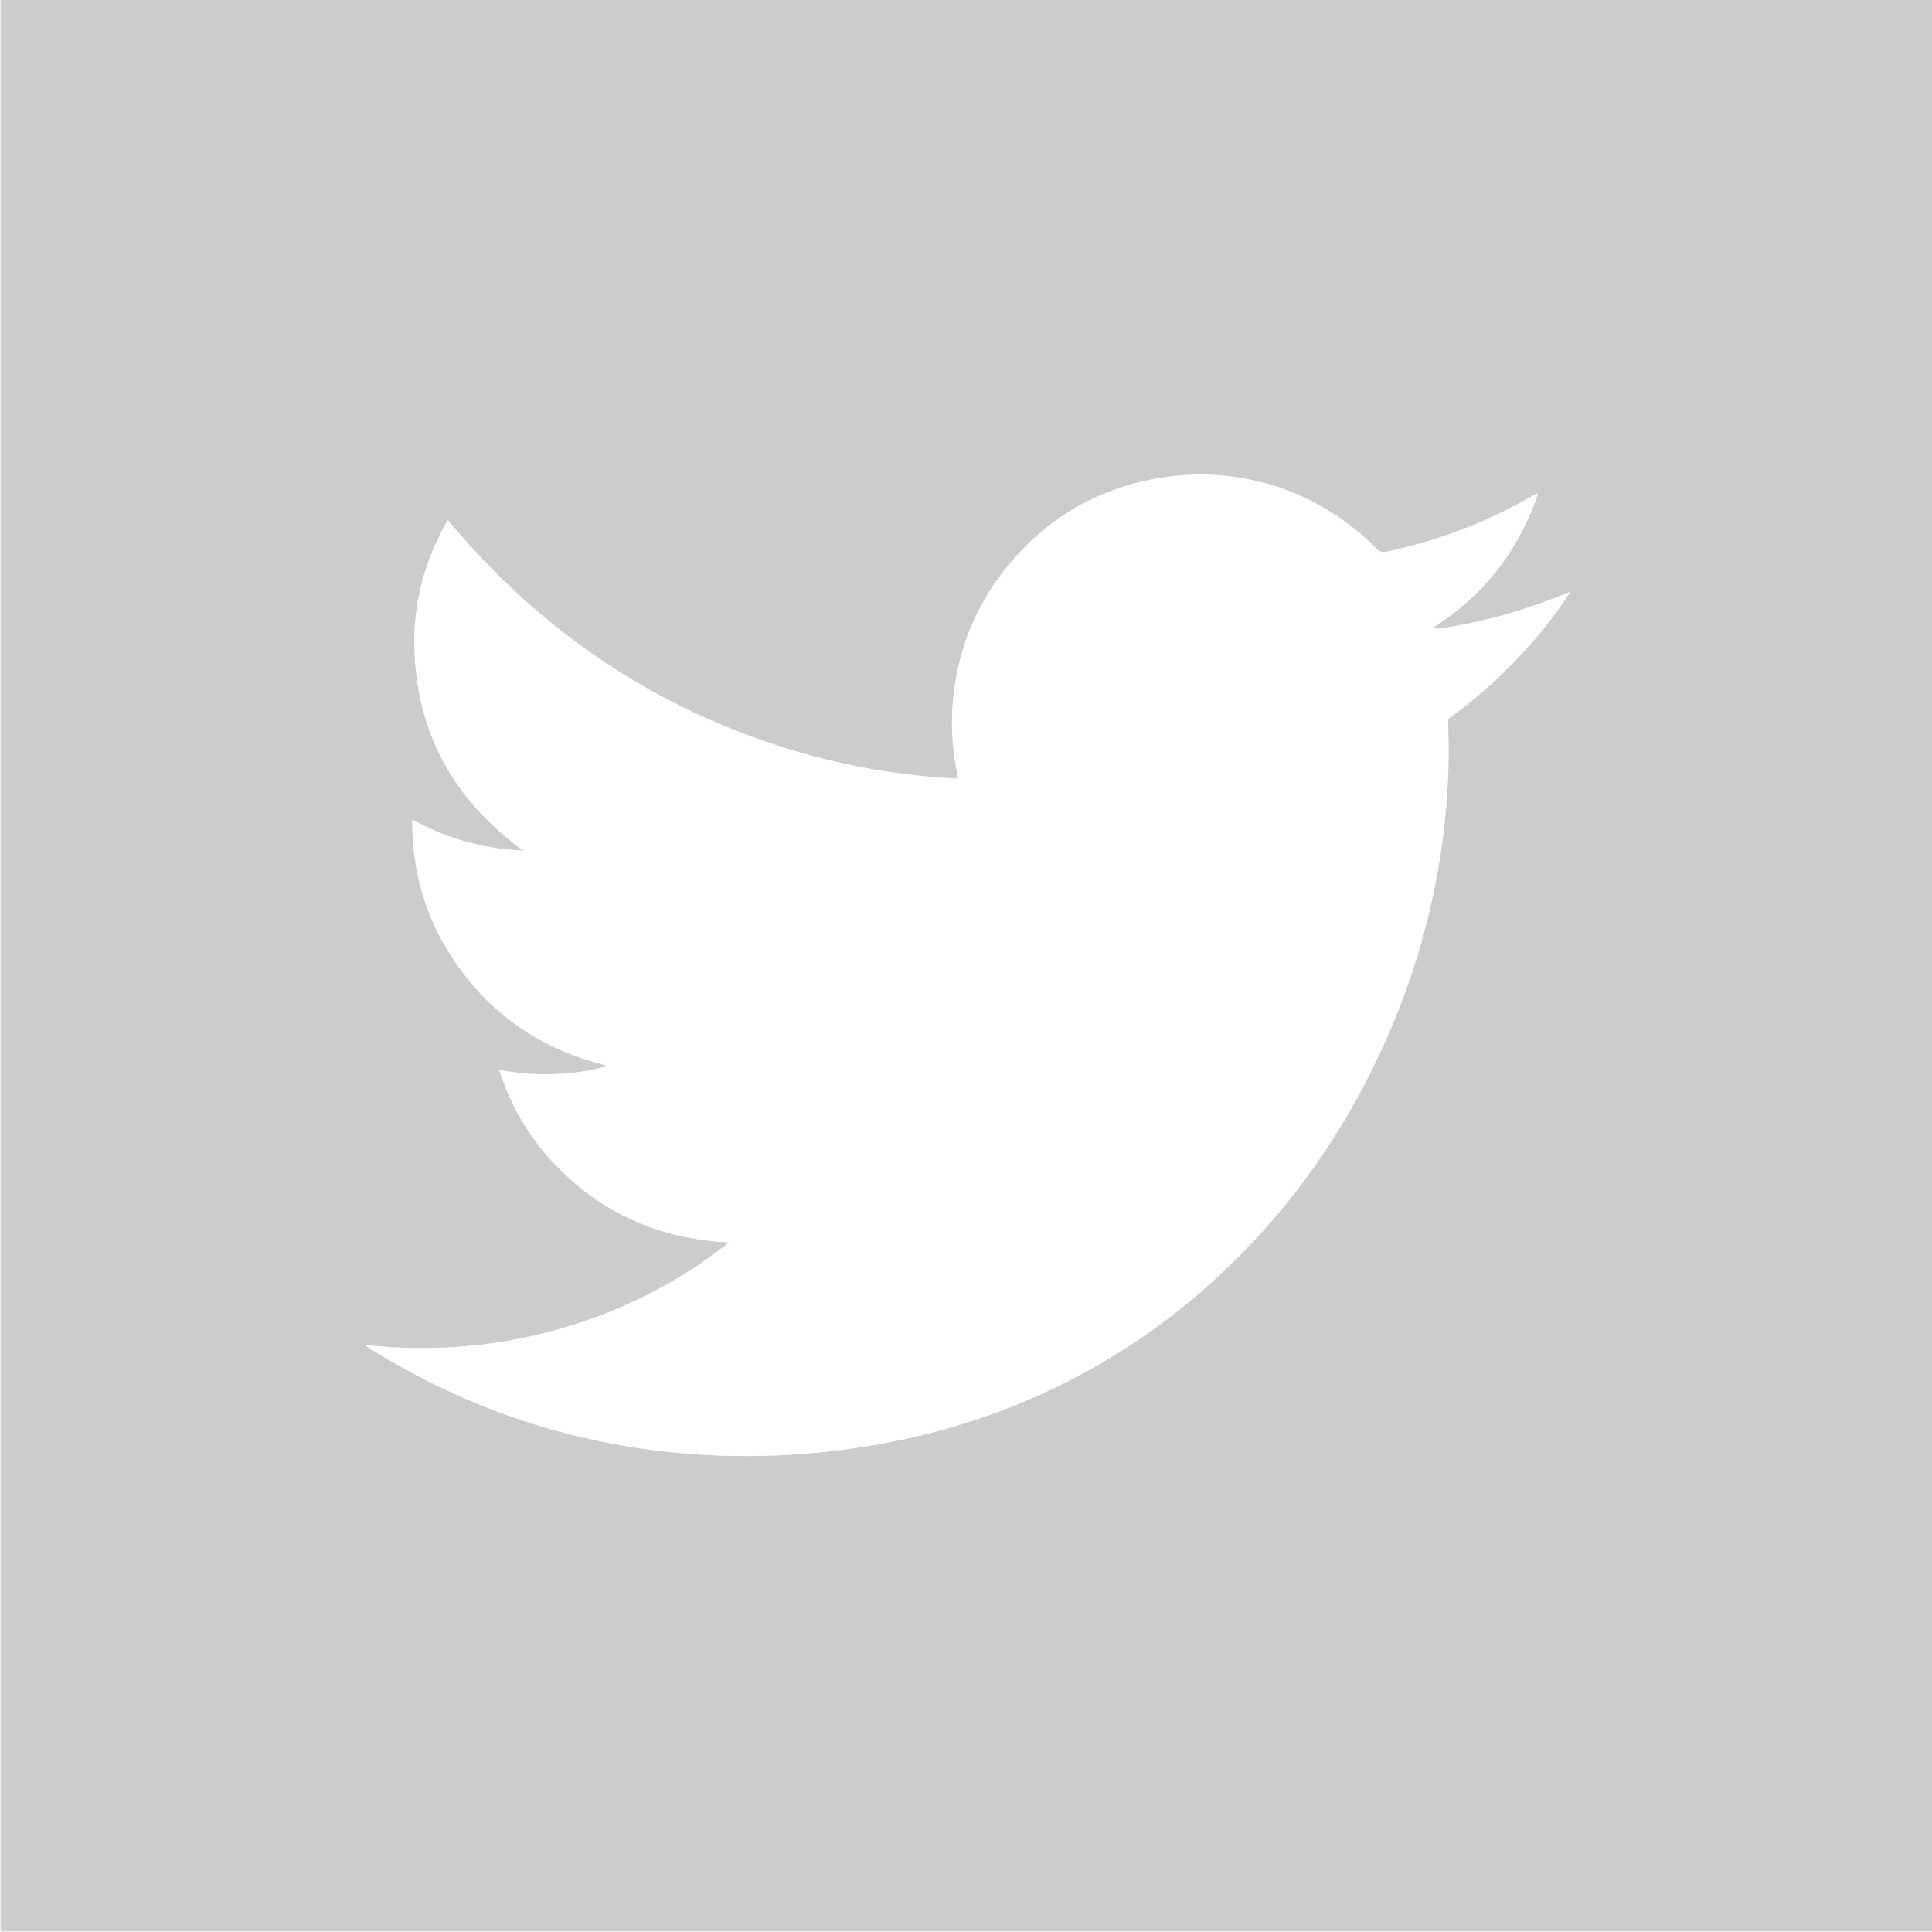
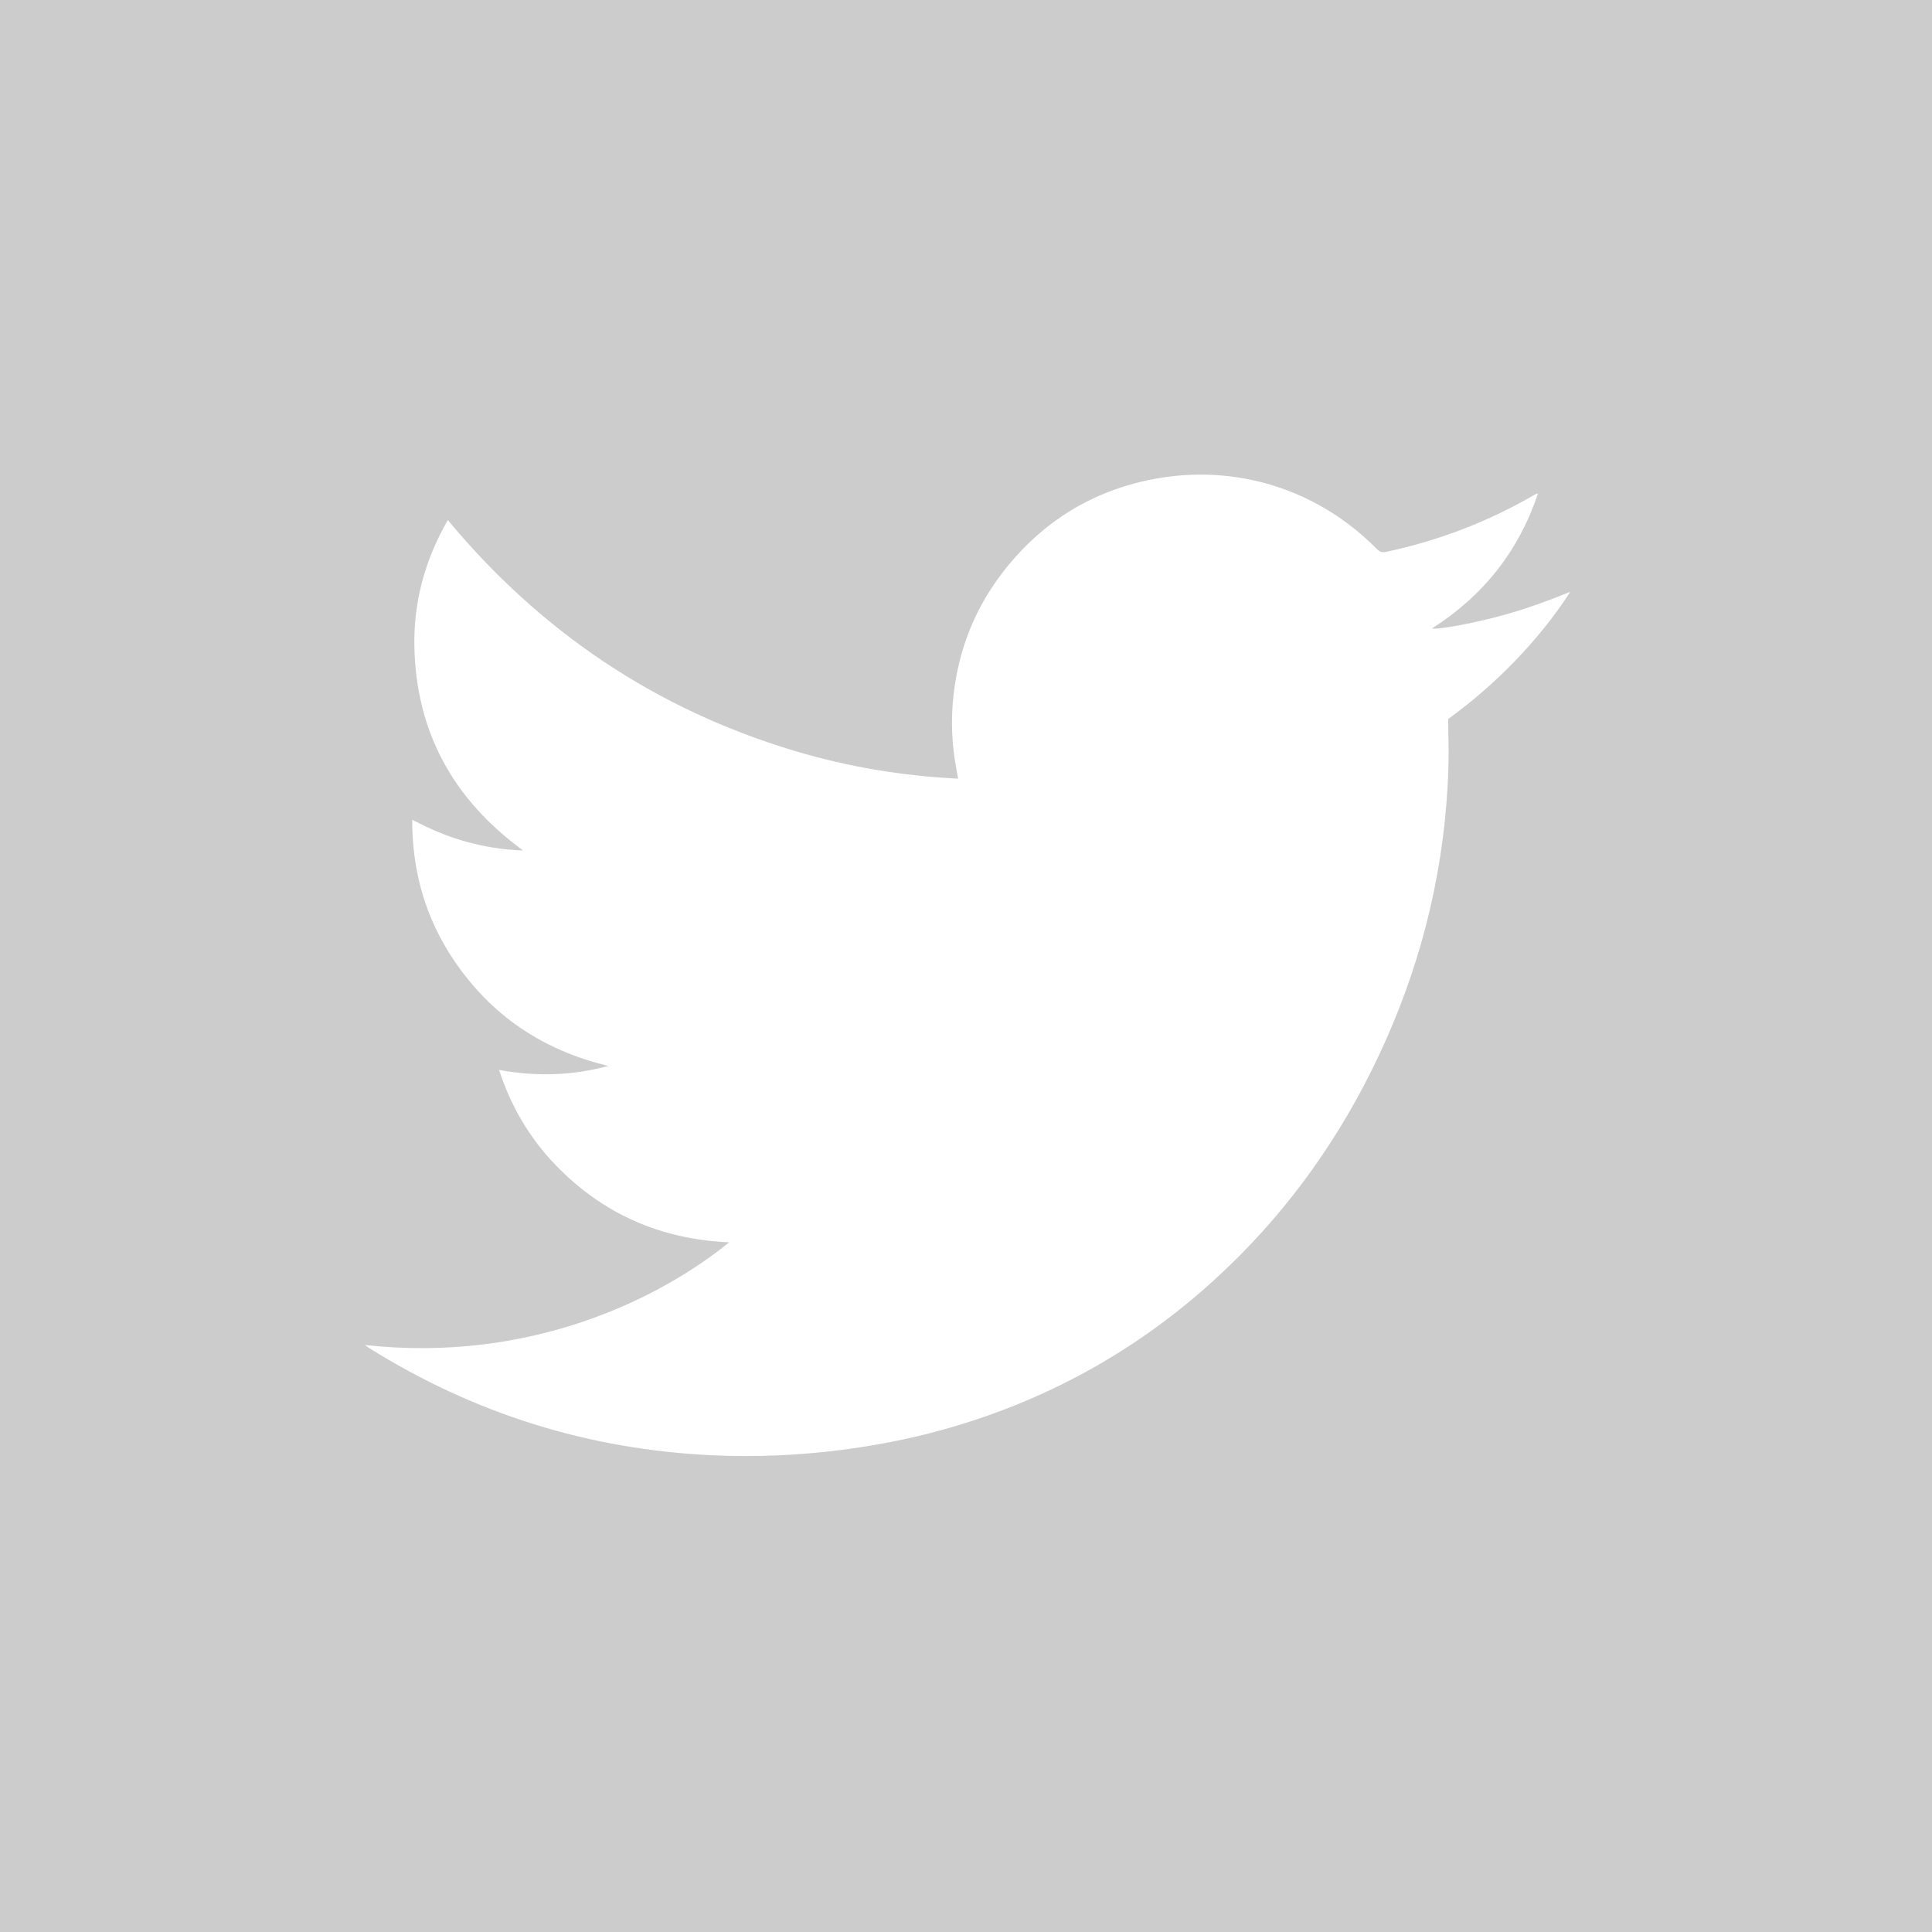
- <svg xmlns="http://www.w3.org/2000/svg" version="1.1" id="Layer_1" x="0px" y="0px" width="1042px" height="1042px" viewBox="0 0 1042 1042" enable-background="new 0 0 1042 1042" xml:space="preserve">
-   <g>
-     <path fill="#CDCCCC" d="M0.509,1041.509c0-347.333,0-694.667,0-1042c347.333,0,694.667,0,1042,0c0,347.333,0,694.667,0,1042   C695.176,1041.509,347.842,1041.509,0.509,1041.509z M829.464,266.289c-0.529,0-0.714-0.055-0.836,0.009   c-0.674,0.357-1.335,0.738-1.996,1.119c-24.713,14.244-51.051,24.229-78.934,30.202c-2.108,0.452-3.481,0.14-5.079-1.483   c-31.836-32.315-76.322-46.274-120.842-37.677c-32.889,6.35-59.655,23.026-80.284,49.339   c-15.416,19.664-24.387,42.069-27.199,66.931c-1.526,13.5-0.996,26.902,1.552,40.237c0.297,1.552,0.562,3.11,0.901,4.994   c-30.261-1.479-59.667-6.419-88.413-15.046c-74.769-22.438-136.744-64.212-186.807-124.42   c-12.258,21.289-18.506,43.923-18.035,68.14c0.9,46.33,21.107,82.651,58.626,110.058c-10.802-0.34-20.952-2.034-30.942-4.798   c-9.96-2.756-19.41-6.796-28.851-11.803c-0.058,27.75,7.106,52.906,22.315,75.564c20.186,30.072,48.234,48.859,83.463,57.23   c-19.352,5.284-38.906,5.837-58.939,2.157c6.43,19.726,16.454,36.765,30.494,51.322c25.464,26.403,56.745,40.065,93.612,41.673   c-36.974,30.019-106.554,65.221-196.398,55.387c0.661,0.611,1.399,1.114,2.155,1.586c56.746,35.48,118.557,54.841,185.399,57.885   c22.811,1.039,45.589,0.089,68.278-2.756c18.606-2.333,36.968-5.845,55.042-10.83c55.997-15.445,105.477-42.724,148.271-82.01   c34.799-31.946,62.458-69.305,83.517-111.537c22.626-45.378,36.421-93.281,40.537-143.893c1.032-12.687,1.492-25.386,1.055-38.113   c-0.09-2.618-0.013-5.241-0.013-8.02c12.842-9.303,24.872-19.729,35.966-31.226c11.097-11.501,21.135-23.848,29.838-37.326   c-12.069,4.93-24.224,9.317-36.721,12.738c-15.019,4.112-34.715,7.829-37.888,7.041   C799.853,321.424,818.996,297.381,829.464,266.289z" />
-     <path fill="#FFFFFF" d="M829.464,266.289c-10.468,31.092-29.612,55.135-57.156,72.673c3.174,0.788,22.869-2.929,37.888-7.041   c12.497-3.421,24.653-7.808,36.721-12.738c-8.703,13.478-18.741,25.825-29.838,37.326c-11.094,11.498-23.124,21.923-35.966,31.226   c0,2.78-0.077,5.403,0.013,8.02c0.436,12.727-0.024,25.427-1.055,38.113c-4.115,50.613-17.91,98.515-40.537,143.893   c-21.058,42.233-48.717,79.591-83.517,111.537c-42.794,39.286-92.274,66.566-148.271,82.01   c-18.074,4.985-36.436,8.497-55.042,10.83c-22.689,2.845-45.467,3.794-68.278,2.756c-66.842-3.044-128.653-22.405-185.399-57.885   c-0.756-0.473-1.493-0.976-2.155-1.586c89.844,9.833,159.424-25.369,196.398-55.387c-36.867-1.608-68.148-15.27-93.612-41.673   c-14.04-14.557-24.064-31.596-30.494-51.322c20.033,3.68,39.587,3.127,58.939-2.157c-35.229-8.371-63.277-27.158-83.463-57.23   c-15.209-22.658-22.373-47.813-22.315-75.564c9.441,5.007,18.891,9.047,28.851,11.803c9.99,2.764,20.139,4.458,30.942,4.798   c-37.519-27.407-57.726-63.727-58.626-110.058c-0.47-24.217,5.778-46.852,18.035-68.14   c50.063,60.207,112.038,101.982,186.807,124.42c28.746,8.627,58.152,13.567,88.413,15.046c-0.339-1.883-0.604-3.442-0.901-4.994   c-2.548-13.334-3.079-26.737-1.552-40.237c2.811-24.863,11.782-47.267,27.199-66.931c20.629-26.313,47.395-42.989,80.284-49.339   c44.521-8.596,89.007,5.362,120.842,37.677c1.598,1.622,2.97,1.934,5.079,1.483c27.883-5.973,54.221-15.958,78.934-30.202   c0.661-0.381,1.322-0.762,1.996-1.119C828.75,266.234,828.935,266.289,829.464,266.289z" />
+ <svg xmlns="http://www.w3.org/2000/svg" version="1.1" x="0px" y="0px" width="1042px" height="1042px" viewBox="0 0 1042 1042" enable-background="new 0 0 1042 1042" xml:space="preserve">
+   <g id="Layer_2">
+     <rect fill="#CDCCCC" width="1042" height="1042" />
+   </g>
+   <g id="Layer_1">
+     <g>
+       <path fill="#CDCCCC" d="M0.509,1041.509c0-347.333,0-694.667,0-1042c347.333,0,694.667,0,1042,0c0,347.333,0,694.667,0,1042    C695.176,1041.509,347.842,1041.509,0.509,1041.509z M829.464,266.289c-0.529,0-0.714-0.055-0.836,0.009    c-0.674,0.357-1.335,0.738-1.996,1.119c-24.713,14.244-51.051,24.229-78.934,30.202c-2.108,0.452-3.481,0.14-5.079-1.483    c-31.836-32.315-76.322-46.274-120.842-37.677c-32.889,6.35-59.655,23.026-80.284,49.339    c-15.416,19.664-24.387,42.069-27.199,66.931c-1.526,13.5-0.996,26.902,1.552,40.237c0.297,1.552,0.562,3.11,0.901,4.994    c-30.261-1.479-59.667-6.419-88.413-15.046c-74.769-22.438-136.744-64.212-186.807-124.42    c-12.258,21.289-18.506,43.923-18.035,68.14c0.9,46.33,21.107,82.651,58.626,110.058c-10.802-0.34-20.952-2.034-30.942-4.798    c-9.96-2.756-19.41-6.796-28.851-11.803c-0.058,27.75,7.106,52.906,22.315,75.564c20.186,30.072,48.234,48.859,83.463,57.23    c-19.352,5.284-38.906,5.837-58.939,2.157c6.43,19.726,16.454,36.765,30.494,51.322c25.464,26.403,56.745,40.065,93.612,41.673    c-36.974,30.019-106.554,65.221-196.398,55.387c0.661,0.611,1.399,1.114,2.155,1.586c56.746,35.48,118.557,54.841,185.399,57.885    c22.811,1.039,45.589,0.089,68.278-2.756c18.606-2.333,36.968-5.845,55.042-10.83c55.997-15.445,105.477-42.724,148.271-82.01    c34.799-31.946,62.458-69.305,83.517-111.537c22.626-45.378,36.421-93.281,40.537-143.893c1.032-12.687,1.492-25.386,1.055-38.113    c-0.09-2.618-0.013-5.241-0.013-8.02c12.842-9.303,24.872-19.729,35.966-31.226c11.097-11.501,21.135-23.848,29.838-37.326    c-12.069,4.93-24.224,9.317-36.721,12.738c-15.019,4.112-34.715,7.829-37.888,7.041    C799.853,321.424,818.996,297.381,829.464,266.289z" />
+       <path fill="#FFFFFF" d="M829.464,266.289c-10.468,31.092-29.612,55.135-57.156,72.673c3.174,0.788,22.869-2.929,37.888-7.041    c12.497-3.421,24.653-7.808,36.721-12.738c-8.703,13.478-18.741,25.825-29.838,37.326c-11.094,11.498-23.124,21.923-35.966,31.226    c0,2.78-0.077,5.403,0.013,8.02c0.436,12.727-0.024,25.427-1.055,38.113c-4.115,50.613-17.91,98.515-40.537,143.893    c-21.058,42.233-48.717,79.591-83.517,111.537c-42.794,39.286-92.274,66.566-148.271,82.01    c-18.074,4.985-36.436,8.497-55.042,10.83c-22.689,2.845-45.467,3.794-68.278,2.756c-66.842-3.044-128.653-22.405-185.399-57.885    c-0.756-0.473-1.493-0.976-2.155-1.586c89.844,9.833,159.424-25.369,196.398-55.387c-36.867-1.608-68.148-15.27-93.612-41.673    c-14.04-14.557-24.064-31.596-30.494-51.322c20.033,3.68,39.587,3.127,58.939-2.157c-35.229-8.371-63.277-27.158-83.463-57.23    c-15.209-22.658-22.373-47.813-22.315-75.564c9.441,5.007,18.891,9.047,28.851,11.803c9.99,2.764,20.139,4.458,30.942,4.798    c-37.519-27.407-57.726-63.727-58.626-110.058c-0.47-24.217,5.778-46.852,18.035-68.14    c50.063,60.207,112.038,101.982,186.807,124.42c28.746,8.627,58.152,13.567,88.413,15.046c-0.339-1.883-0.604-3.442-0.901-4.994    c-2.548-13.334-3.079-26.737-1.552-40.237c2.811-24.863,11.782-47.267,27.199-66.931c20.629-26.313,47.395-42.989,80.284-49.339    c44.521-8.596,89.007,5.362,120.842,37.677c1.598,1.622,2.97,1.934,5.079,1.483c27.883-5.973,54.221-15.958,78.934-30.202    c0.661-0.381,1.322-0.762,1.996-1.119C828.75,266.234,828.935,266.289,829.464,266.289z" />
+     </g>
  </g>
</svg>
